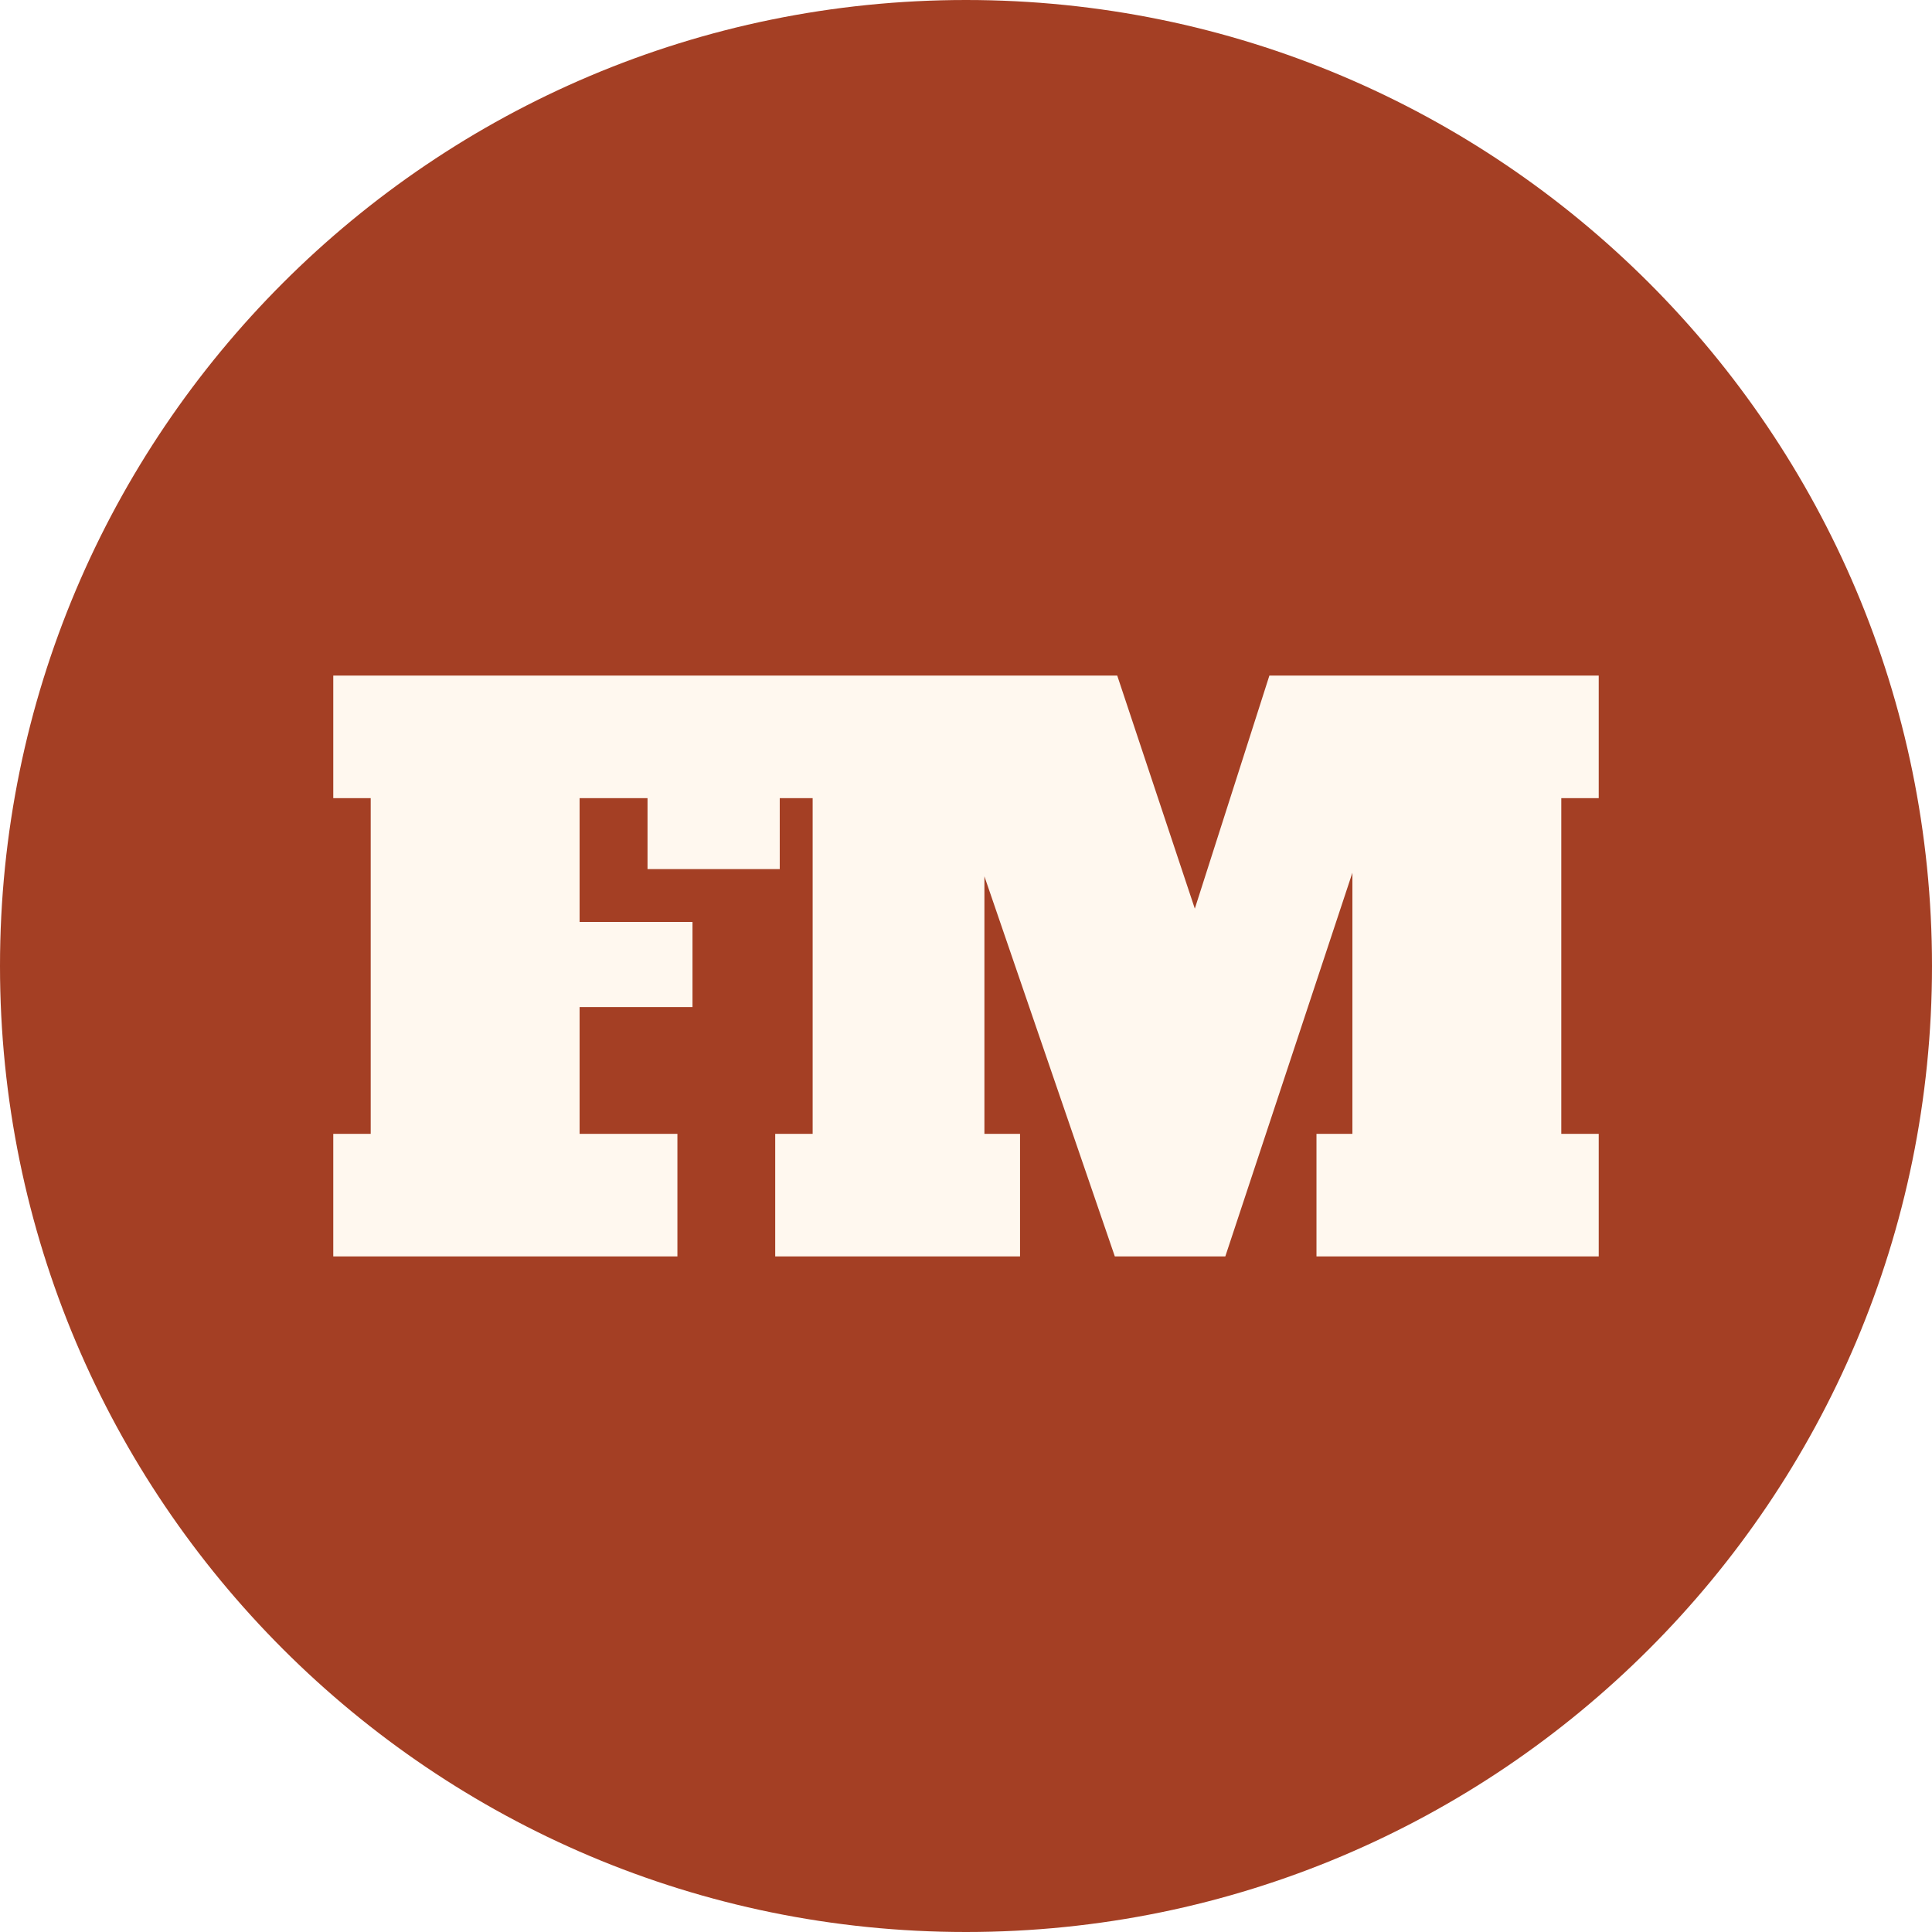
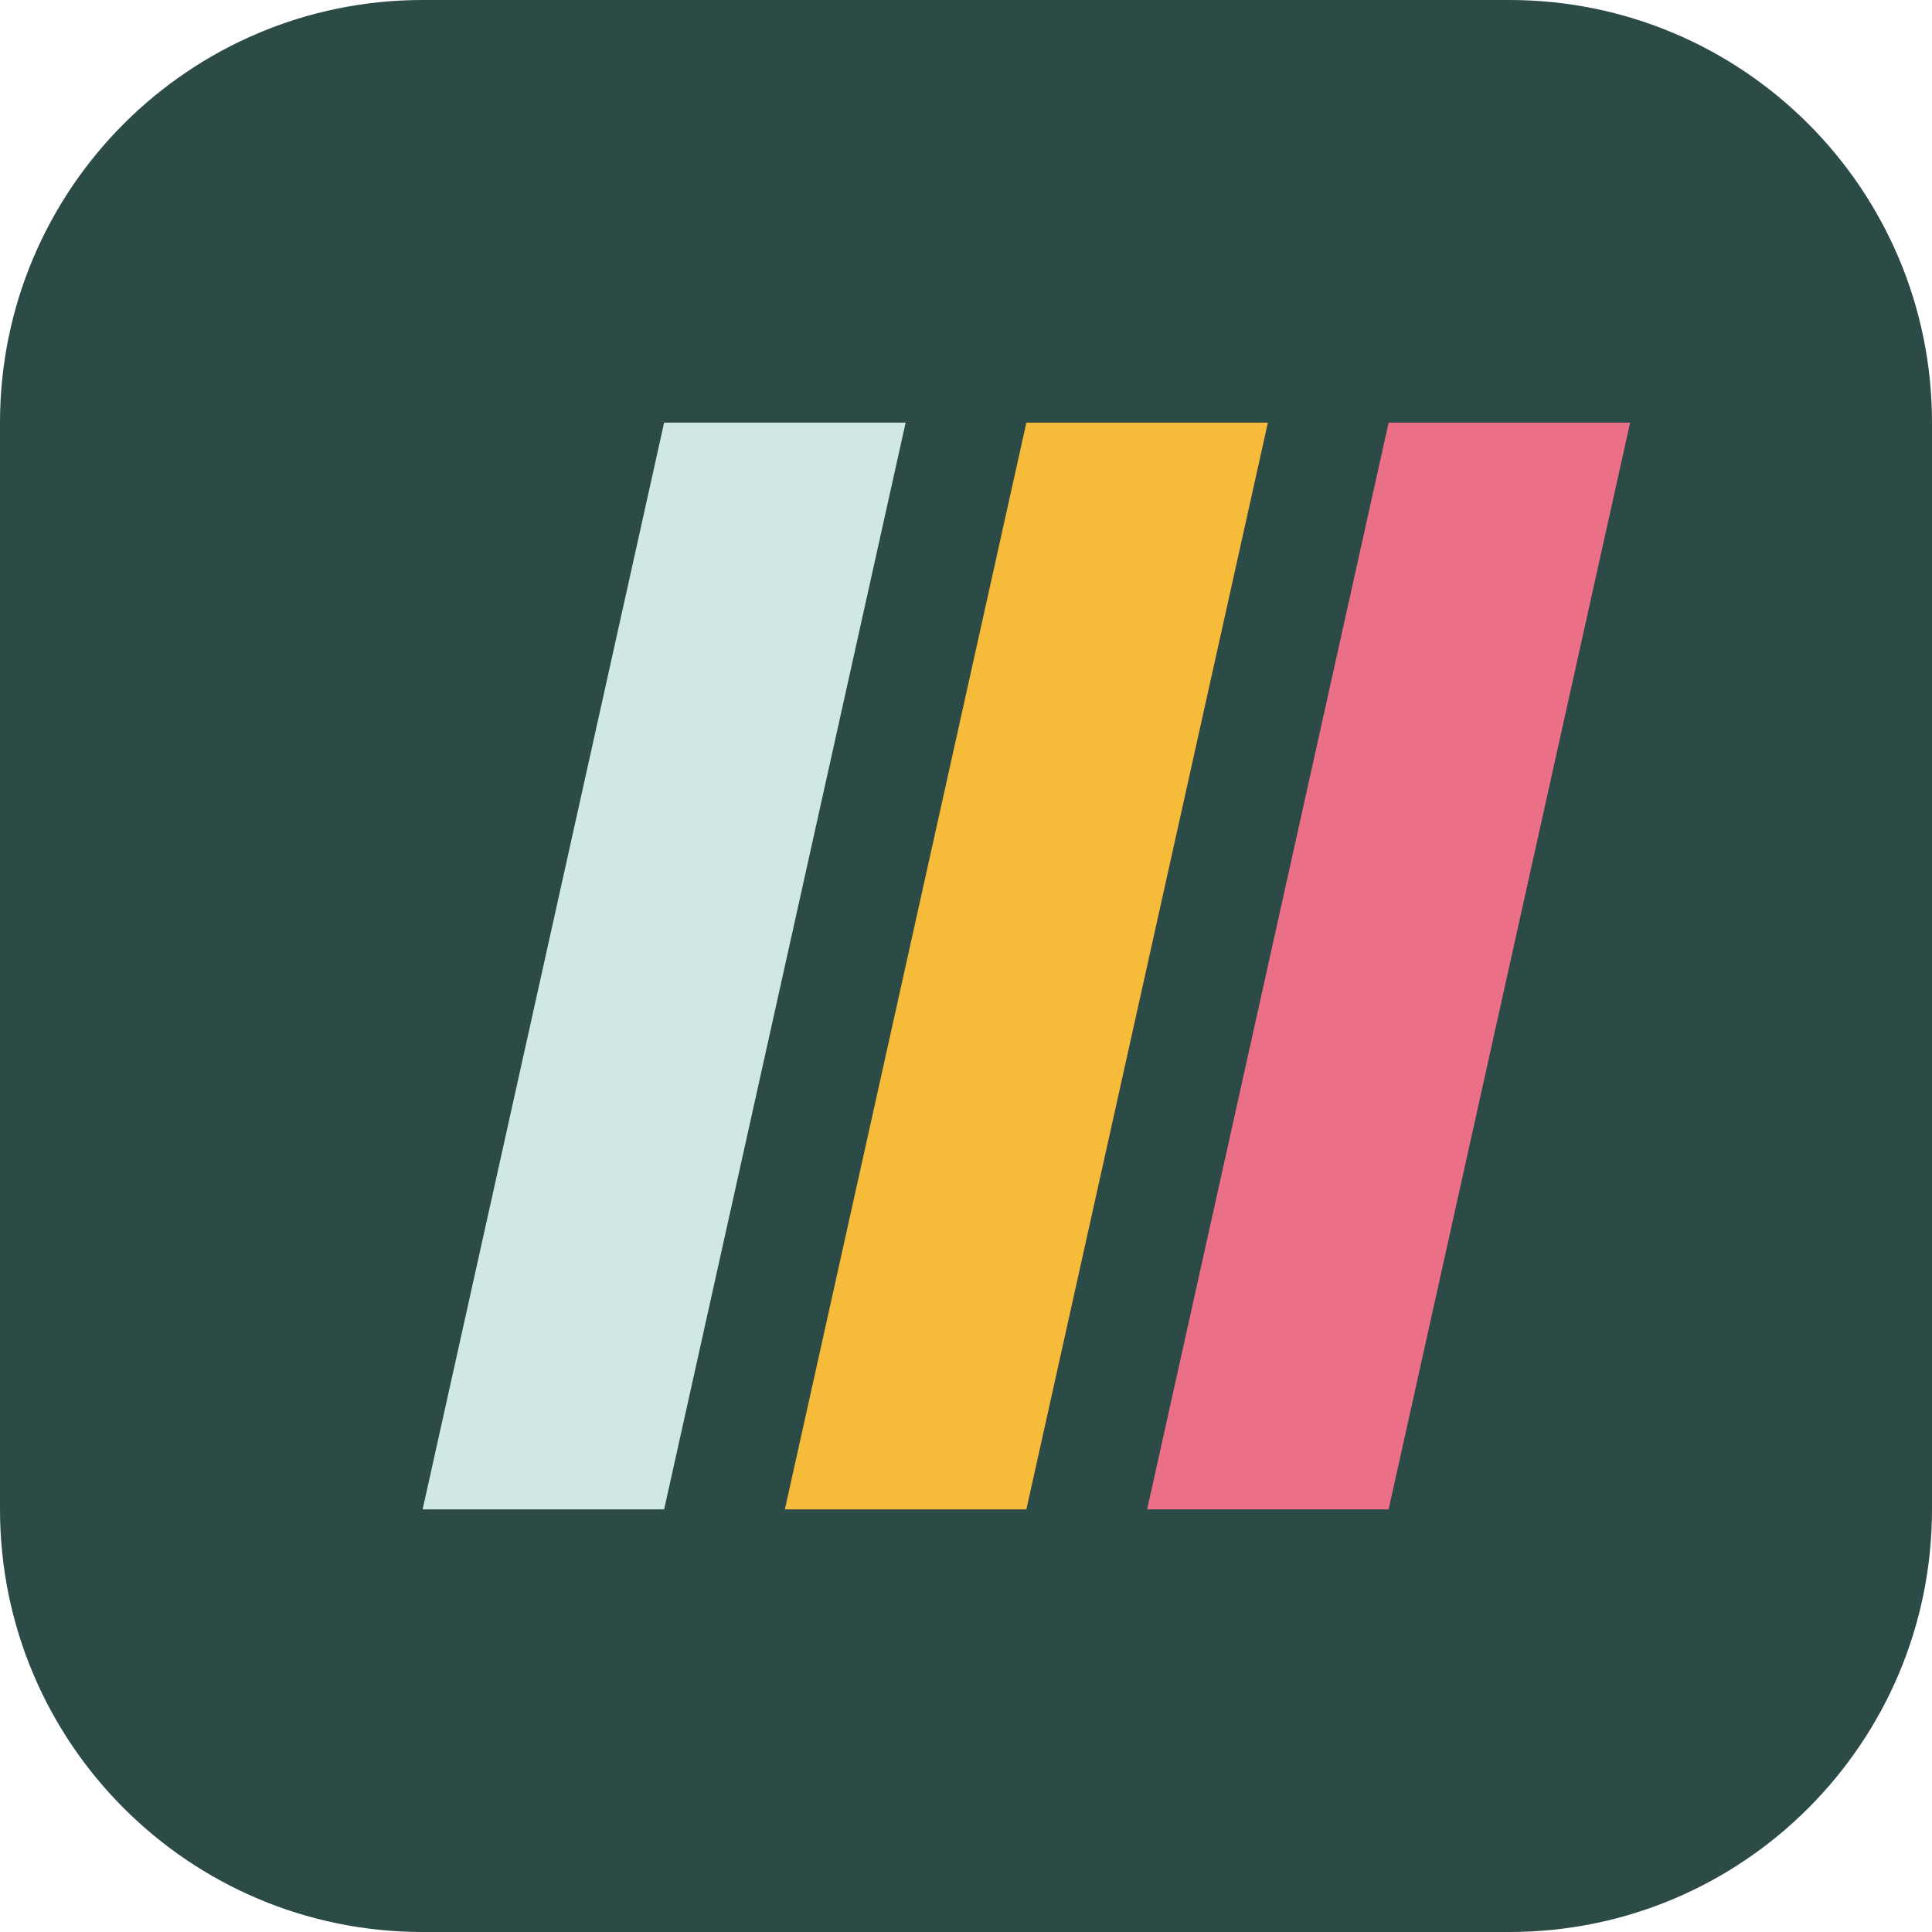
<svg xmlns="http://www.w3.org/2000/svg" viewBox="0 0 64 64">
-   <circle cx="32" cy="32" r="32" fill="#a43f24" />
-   <path fill="#fff8ef" d="M22.44 41.62L11.04 41.62L11.04 37.56L12.28 37.56L12.28 26.44L11.04 26.44L11.04 22.38L25.83 22.38L25.83 28.79L21.45 28.79L21.45 26.44L19.20 26.44L19.20 30.54L22.94 30.54L22.94 33.36L19.20 33.36L19.20 37.56L22.44 37.56L22.44 41.62ZM52.96 22.38L52.96 26.44L51.72 26.44L51.72 37.56L52.96 37.56L52.96 41.62L43.61 41.62L43.61 37.56L44.80 37.56L44.80 28.91L40.59 41.62L36.93 41.62L32.61 29.03L32.61 37.56L33.79 37.56L33.79 41.62L25.68 41.62L25.68 37.56L26.92 37.56L26.92 26.44L25.68 26.44L25.68 22.38L37.01 22.38L39.58 30.10L42.05 22.38L52.96 22.38Z" />
+   <rect width="64" height="64" rx="14" fill="#2c4a46" />
+   <polygon points="22,14 30,14 22,50 14,50" fill="#cfe8e3" />
+   <polygon points="34,14 42,14 34,50 26,50" fill="#f7bb3a" />
+   <polygon points="46,14 54,14 46,50 38,50" fill="#ec6f88" />
</svg>
